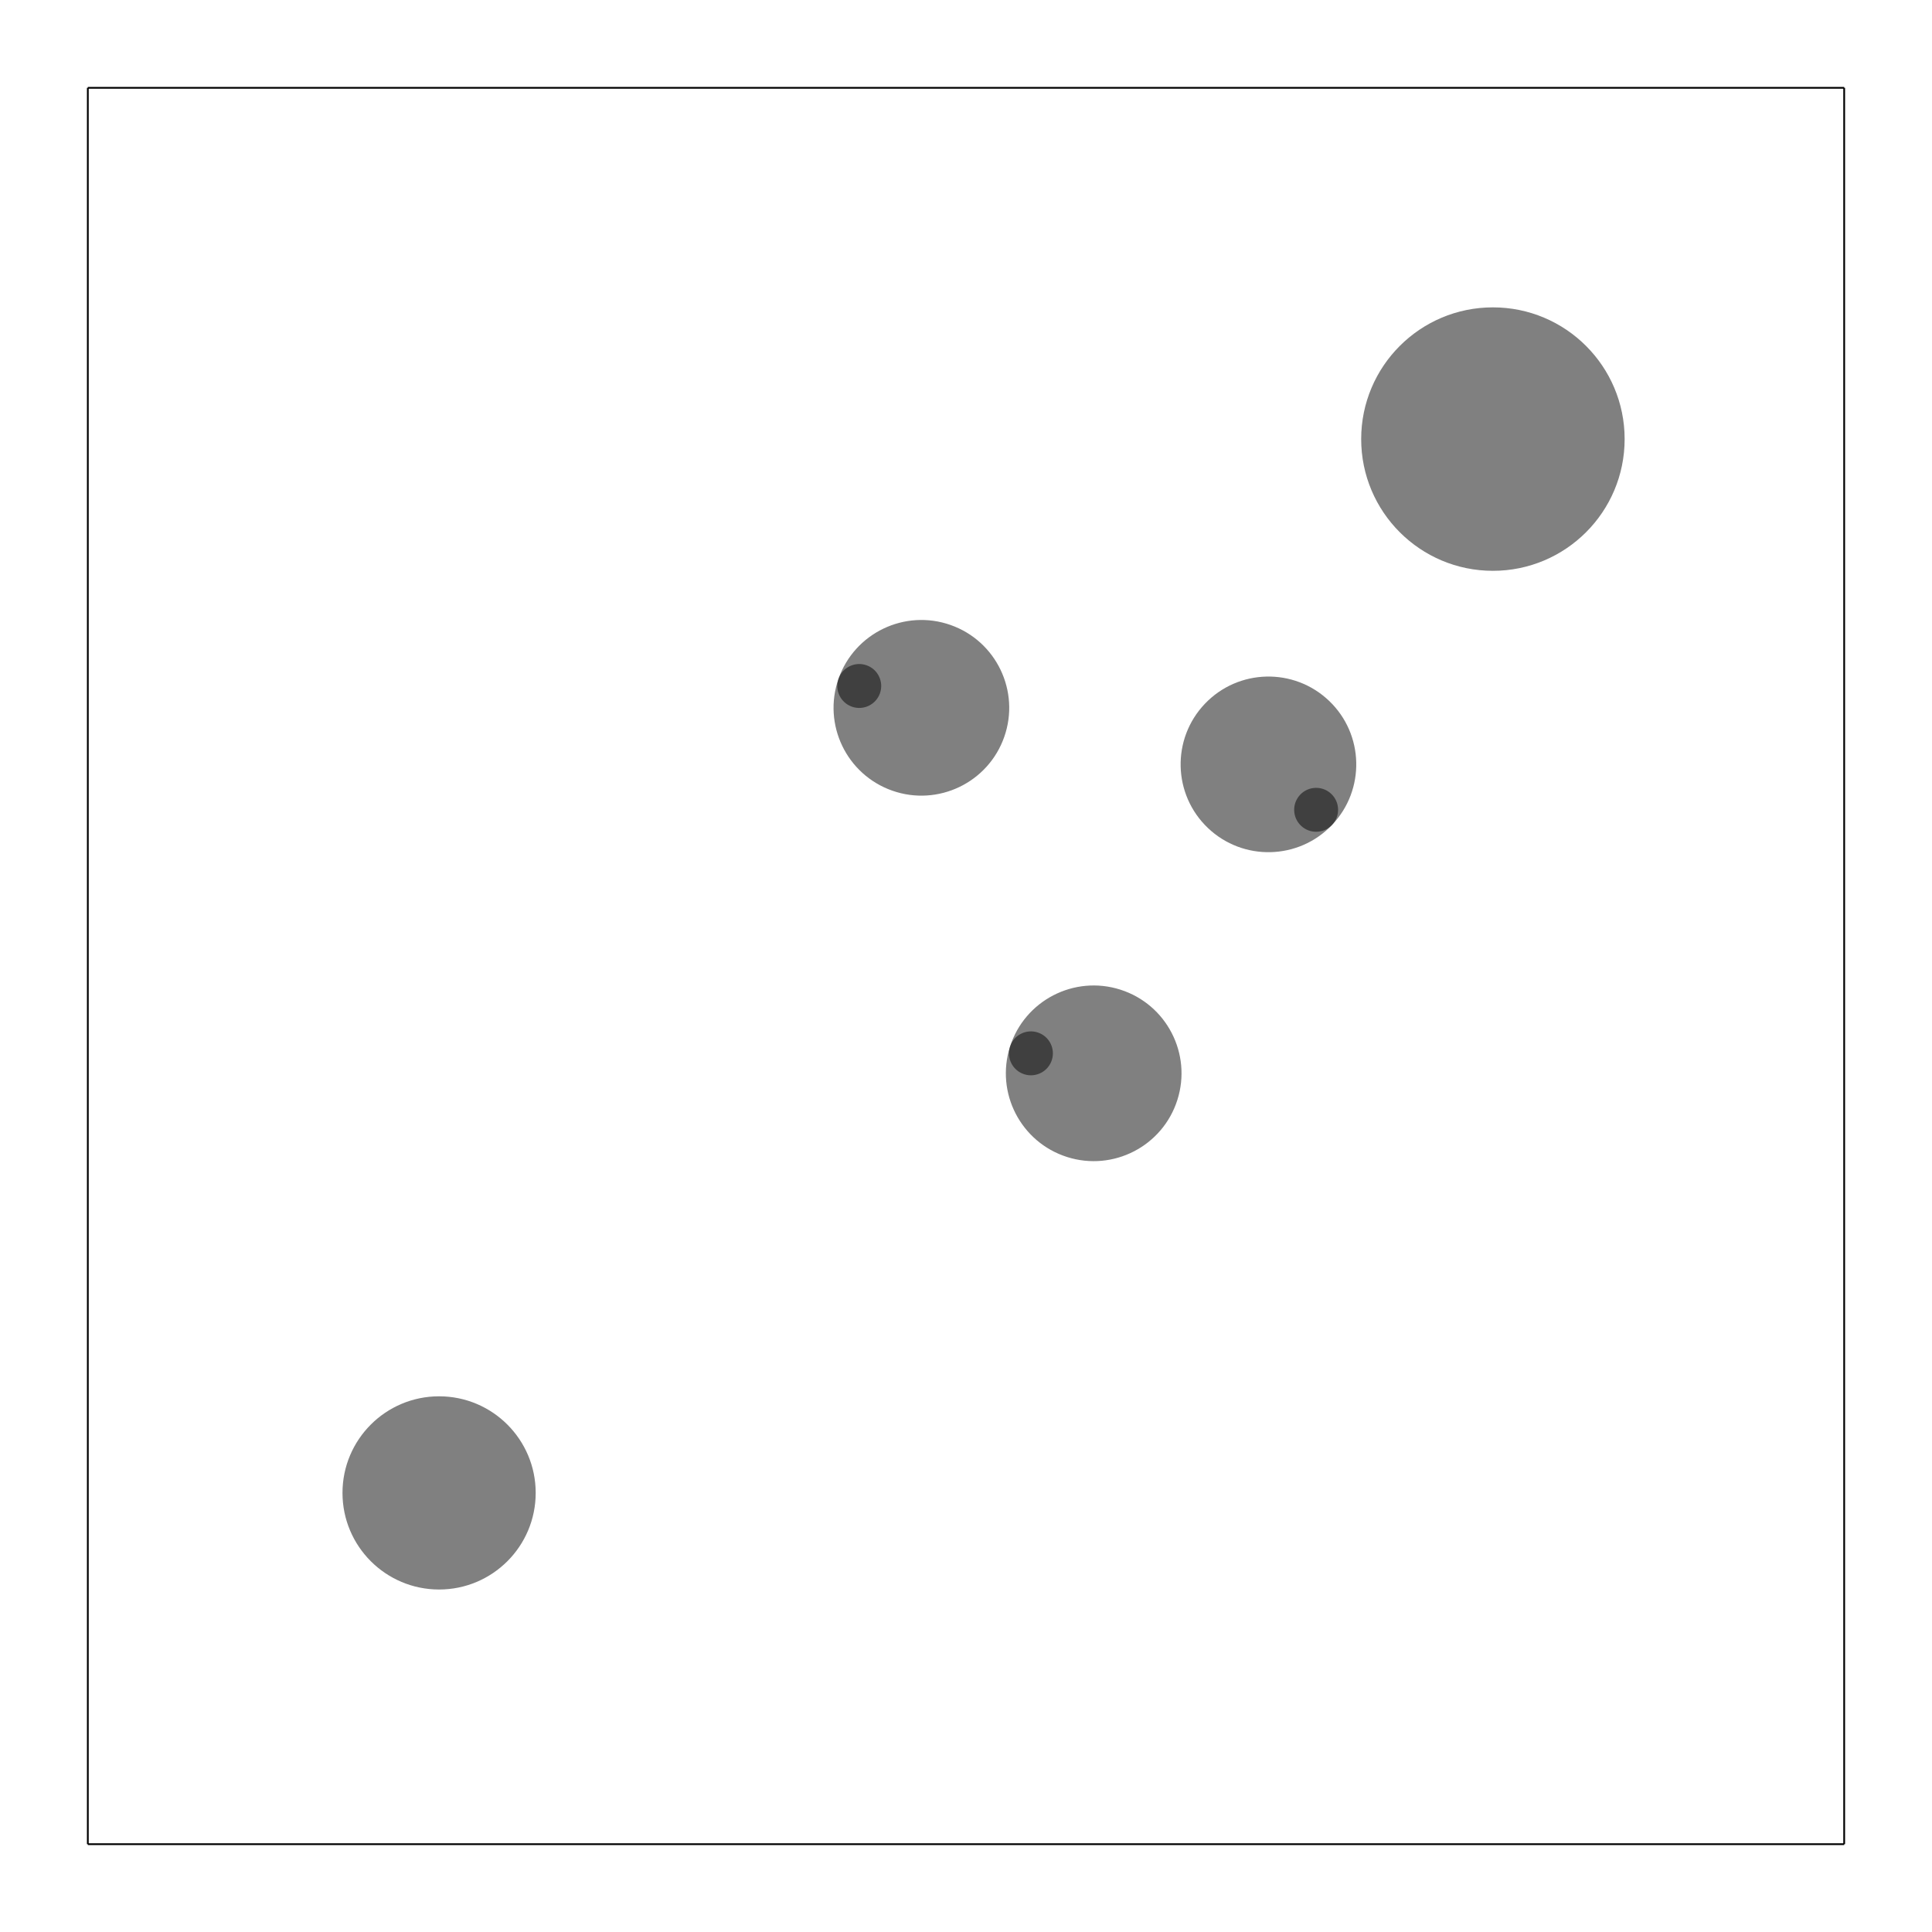
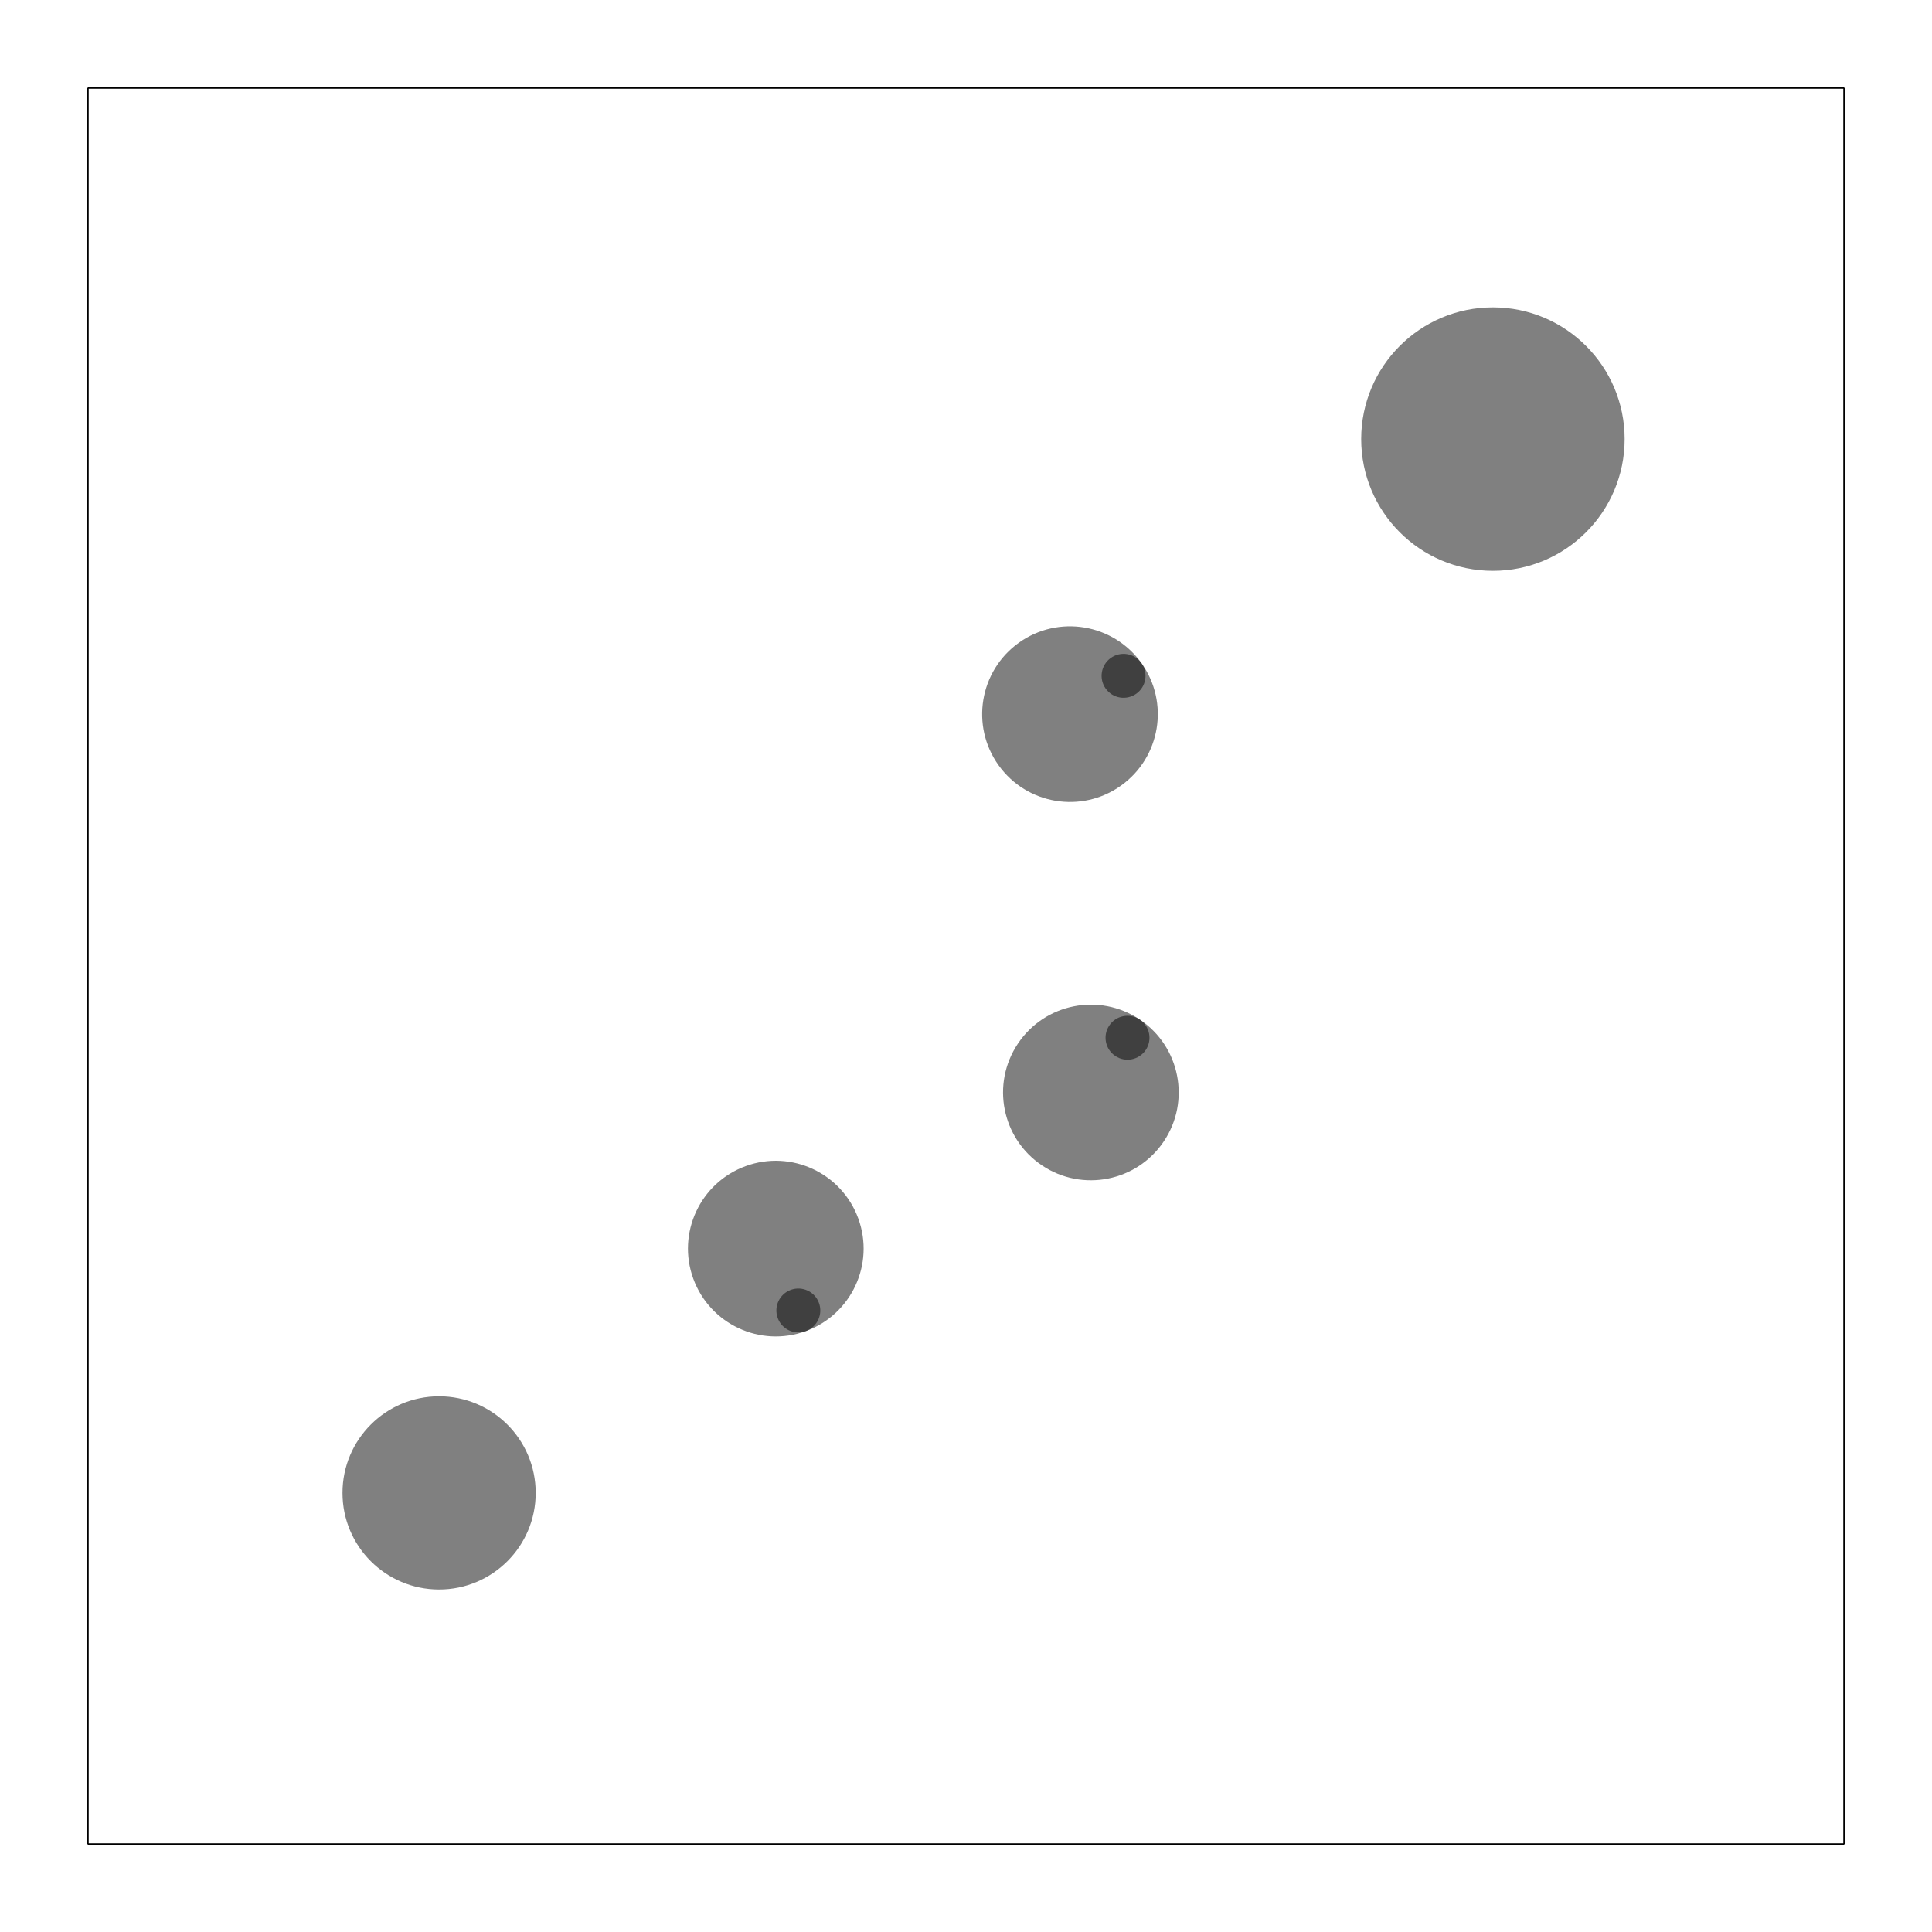
- <svg xmlns="http://www.w3.org/2000/svg" xmlns:xlink="http://www.w3.org/1999/xlink" id="svg" version="1.1" width="300" height="300" viewBox="-5.50 -5.50 11.00 11.00">
+ <svg xmlns="http://www.w3.org/2000/svg" xmlns:xlink="http://www.w3.org/1999/xlink" id="svg" version="1.1" width="300" height="300" viewBox="-5.5 -5.5 11 11">
  <defs>
    <g id="agent" r="1">
      <circle class="body" cx="0" cy="0" r="1" />
      <circle opacity="0.5" fill="black" cx="0.75" cy="0" r="0.25" />
    </g>
    <g id="thymio" transform="rotate(90) scale(0.125)">
      <path class="body" stroke="none" d="M -5.5 -5.806 L -5.5 3 L 5.5 3 L 5.5     -5.809 A 8 8 0 0 0 0 -8 A 8 8 0 0 0 -5.5 -5.806 z " />
      <rect style="fill:#333333;stroke:none" width="1.5" height="4.2" x="-5.4" y="-2.1" rx="0.5" />
      <rect style="fill:#333333;stroke:none" id="rect441" width="1.5" height="4.2" x="3.9" y="-2.1" rx="0.5" />
    </g>
    <g id="wheelchair" transform="scale(0.02) rotate(180) translate(-55,-173)">
      <path stroke="none" style="fill:#c8beb7" d="m 48.061,189.832 h -38.89 v -33.33 h 38.89 z" />
      <path stroke="none" style="fill:#080808;" d="m 81.383,148.527 v -4.117 -4.215 H 53.611 v 8.332 z" />
      <path stroke="none" style="fill:#080808;" d="m 81.383,204.067 v -4.117 -4.215 H 53.611 v 8.332 z" />
      <path stroke="none" class="body" d="m 92.497,199.914 h -50 v -55.56 h 50 z" />
      <path stroke="none" style="fill:#917c6f" d="m 92.497,199.913 v -2.771 -52.787 h -5.559 v 55.559 z" />
    </g>
    <g id="human" transform="scale(0.02) rotate(180) translate(-50,-175)">
      <g class="body" stroke="none">
        <ellipse cx="54.379" cy="172.973" rx="19.763" ry="43.397" />
        <ellipse cx="40.156" cy="134.798" rx="23.189" ry="6.962" />
        <ellipse cx="40.156" cy="211.149" rx="23.189" ry="6.962" />
      </g>
      <ellipse style="fill:#1a1a1a;opacity:0.5" cx="54.379" cy="172.901" rx="16.288" ry="16.635" />
    </g>
  </defs>
  <style>


- svg{
-   style='stroke-width: 0px;
+ /*svg{
+   style=stroke-width: 0px;
}
- 
+ */
circle.obstacle{
  fill: gray; 
  stroke:none;
}
polyline.wall{
  stroke:black;
  stroke-width:0.01;
}

.shape {
  fill: none;
  stroke: black;
  stroke-width: 0.01;
  stroke-dasharray: 0.01;
}

.thymio {
  fill: #e6e6e6;
}

.human {
  fill: #666666;
}

.agent {
  fill: gray;
}

.wheelchair {
  fill: #483e37;
}

- .body {
- /*    all: inherit;*/
+ /*.body {
+     all: inherit;
}
- 
+ */





svg {
   background-color: snow;
}

+ .grid {
+   stroke: ;
+   stroke-width: ;
+ }

</style>
  <g id="world" transform="scale(1, -1)">
    <polyline id="5" class="wall" points="5.0,-5.0 -5.0,-5.0" />
    <polyline id="6" class="wall" points="-5.0,-5.0 -5.0,5.0" />
    <polyline id="7" class="wall" points="-5.0,5.0 5.0,5.0" />
    <polyline id="8" class="wall" points="5.0,5.0 5.0,-5.0" />
+     <circle id="4" class="obstacle" cx="-3.0" cy="-3.0" r="0.55" />
    <circle id="3" class="obstacle" cx="3.0" cy="3.0" r="0.75" />
-     <circle id="4" class="obstacle" cx="-3.0" cy="-3.0" r="0.55" />
-     <g id="0" class="agent" style="fill:" transform="translate(1.722, 1.148) rotate(316.386)">
+     <g id="0" class="agent" transform="translate(-1.083, -1.609) rotate(290.024)">
      <use xlink:href="#agent" transform="scale(0.5, 0.5)" />
    </g>
-     <g id="1" class="agent" style="fill:" transform="translate(-0.254, 1.47) rotate(160.644)">
+     <g id="1" class="agent" transform="translate(0.711, -0.72) rotate(56.205)">
      <use xlink:href="#agent" transform="scale(0.5, 0.5)" />
    </g>
-     <g id="2" class="agent" style="fill:" transform="translate(0.727, -0.611) rotate(162.348)">
+     <g id="2" class="agent" transform="translate(0.592, 1.434) rotate(35.569)">
      <use xlink:href="#agent" transform="scale(0.5, 0.5)" />
    </g>
  </g>
</svg>
